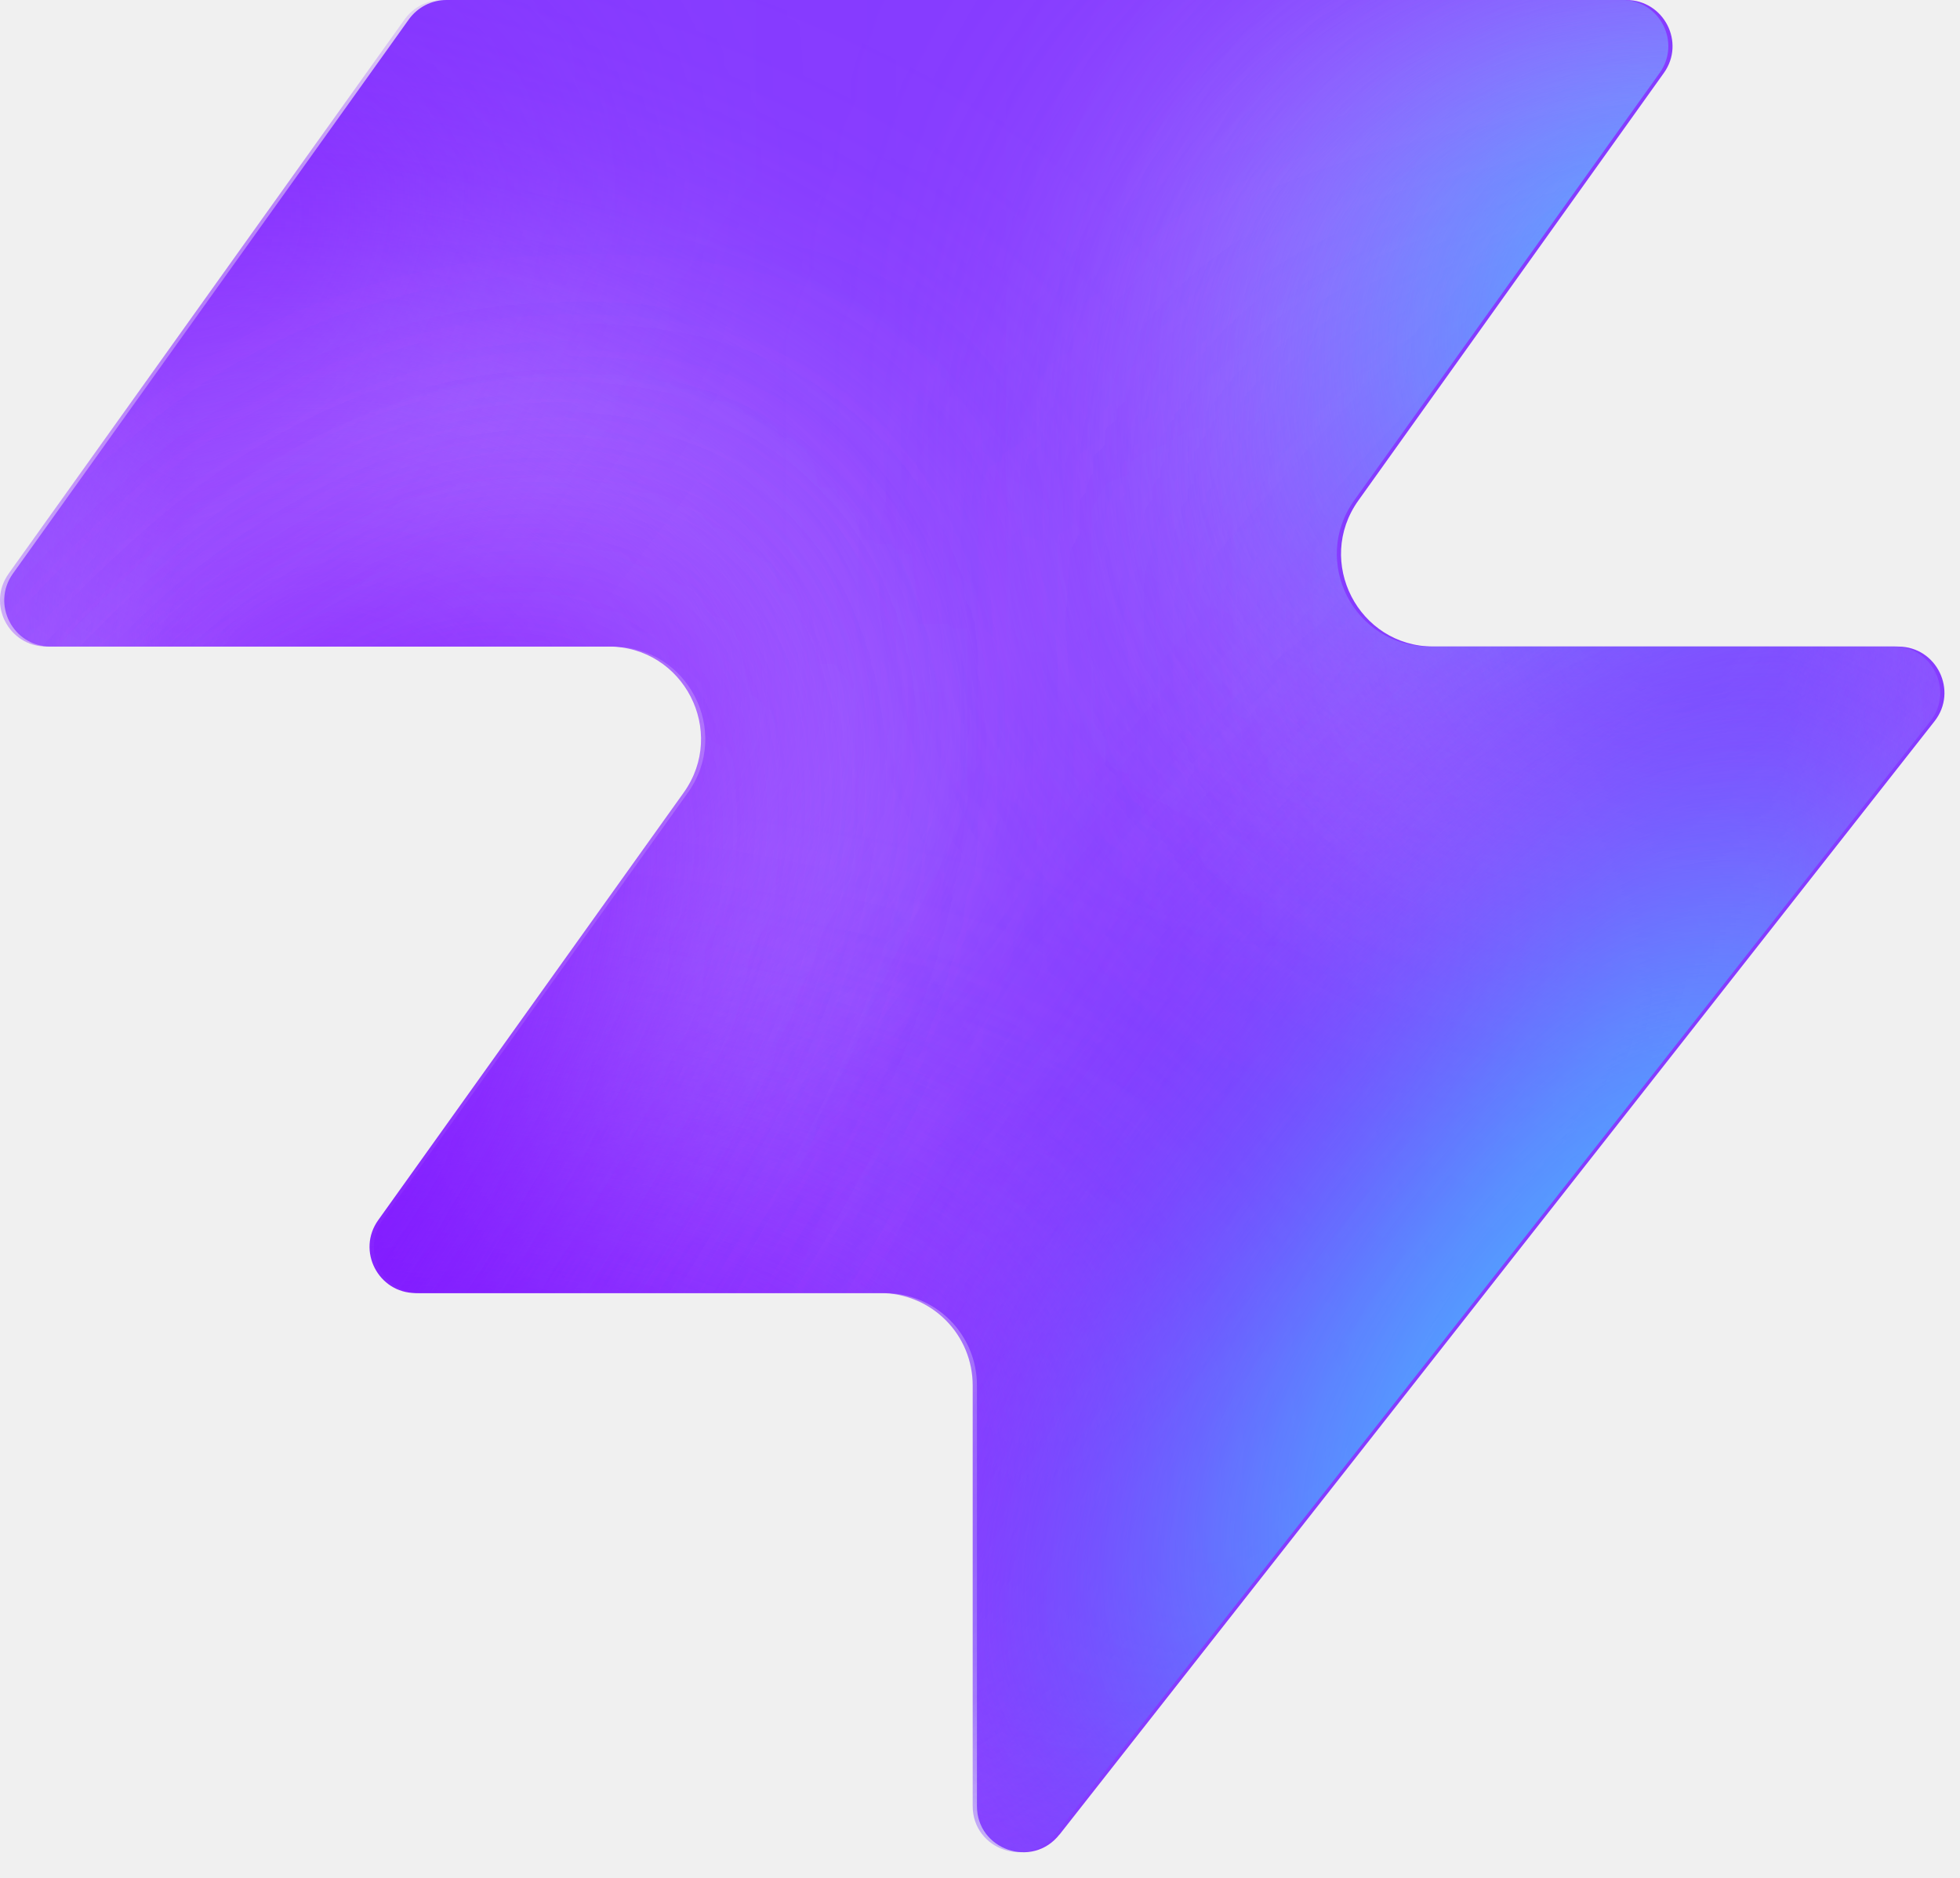
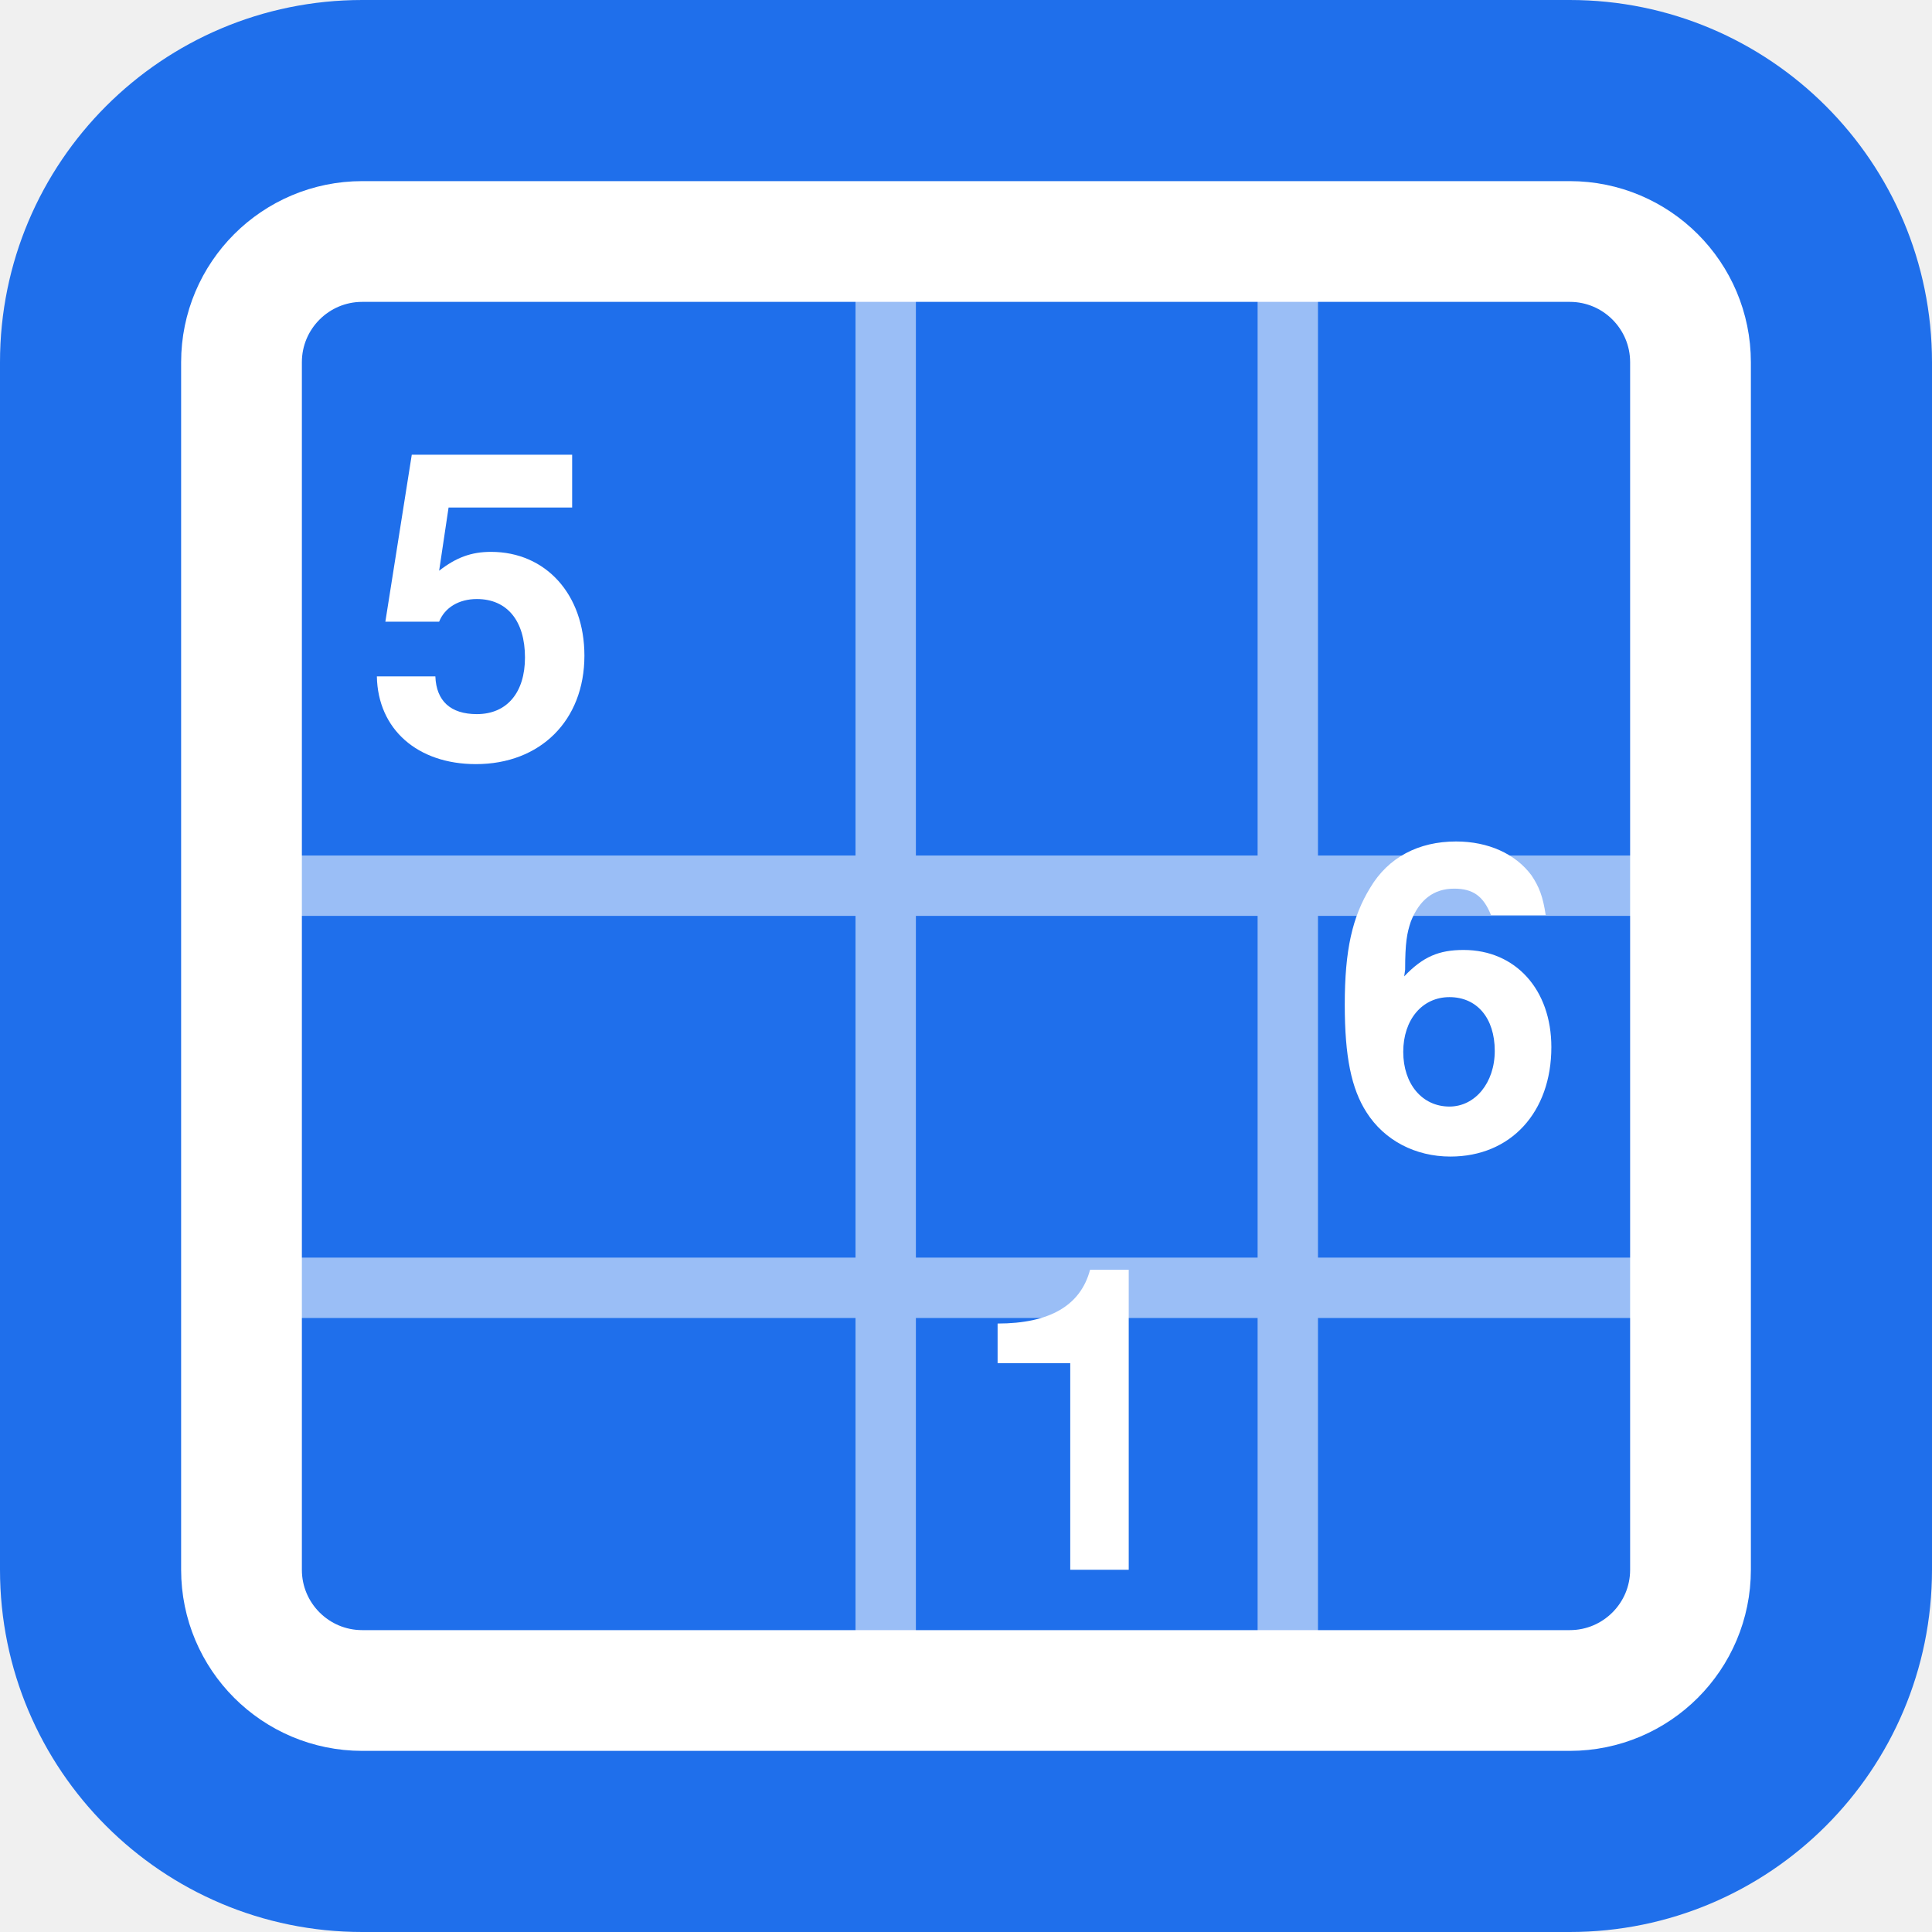
- <svg xmlns="http://www.w3.org/2000/svg" width="48" height="46" fill="none" viewBox="0 0 48 46">
-   <path fill="#863bff" d="M25.946 44.938c-.664.845-2.021.375-2.021-.698V33.937a2.26 2.26 0 0 0-2.262-2.262H10.287c-.92 0-1.456-1.04-.92-1.788l7.48-10.471c1.07-1.497 0-3.578-1.842-3.578H1.237c-.92 0-1.456-1.04-.92-1.788L10.013.474c.214-.297.556-.474.92-.474h28.894c.92 0 1.456 1.04.92 1.788l-7.48 10.471c-1.07 1.498 0 3.579 1.842 3.579h11.377c.943 0 1.473 1.088.89 1.83L25.947 44.94z" style="fill:#863bff;fill:color(display-p3 .525 .23 1);fill-opacity:1" />
-   <mask id="a" width="48" height="46" x="0" y="0" maskUnits="userSpaceOnUse" style="mask-type:alpha">
-     <path fill="#000" d="M25.842 44.938c-.664.844-2.021.375-2.021-.698V33.937a2.26 2.26 0 0 0-2.262-2.262H10.183c-.92 0-1.456-1.04-.92-1.788l7.48-10.471c1.07-1.498 0-3.579-1.842-3.579H1.133c-.92 0-1.456-1.04-.92-1.787L9.91.473c.214-.297.556-.474.92-.474h28.894c.92 0 1.456 1.04.92 1.788l-7.48 10.471c-1.07 1.498 0 3.578 1.842 3.578h11.377c.943 0 1.473 1.088.89 1.832L25.843 44.94z" style="fill:#000;fill-opacity:1" />
-   </mask>
-   <g mask="url(#a)">
-     <g filter="url(#b)">
-       <ellipse cx="5.508" cy="14.704" fill="#ede6ff" rx="5.508" ry="14.704" style="fill:#ede6ff;fill:color(display-p3 .927 .903 1);fill-opacity:1" transform="matrix(.00324 1 1 -.00324 -4.47 31.516)" />
-     </g>
-     <g filter="url(#c)">
-       <ellipse cx="10.399" cy="29.851" fill="#ede6ff" rx="10.399" ry="29.851" style="fill:#ede6ff;fill:color(display-p3 .927 .903 1);fill-opacity:1" transform="matrix(.00324 1 1 -.00324 -39.328 7.883)" />
-     </g>
-     <g filter="url(#d)">
-       <ellipse cx="5.508" cy="30.487" fill="#7e14ff" rx="5.508" ry="30.487" style="fill:#7e14ff;fill:color(display-p3 .492 .077 1);fill-opacity:1" transform="rotate(89.814 -25.913 -14.639)scale(1 -1)" />
-     </g>
-     <g filter="url(#e)">
-       <ellipse cx="5.508" cy="30.599" fill="#7e14ff" rx="5.508" ry="30.599" style="fill:#7e14ff;fill:color(display-p3 .492 .077 1);fill-opacity:1" transform="rotate(89.814 -32.644 -3.334)scale(1 -1)" />
-     </g>
-     <g filter="url(#f)">
-       <ellipse cx="5.508" cy="30.599" fill="#7e14ff" rx="5.508" ry="30.599" style="fill:#7e14ff;fill:color(display-p3 .492 .077 1);fill-opacity:1" transform="matrix(.00324 1 1 -.00324 -34.34 30.47)" />
-     </g>
-     <g filter="url(#g)">
-       <ellipse cx="14.072" cy="22.078" fill="#ede6ff" rx="14.072" ry="22.078" style="fill:#ede6ff;fill:color(display-p3 .927 .903 1);fill-opacity:1" transform="rotate(93.35 24.506 48.493)scale(-1 1)" />
-     </g>
-     <g filter="url(#h)">
-       <ellipse cx="3.47" cy="21.501" fill="#7e14ff" rx="3.47" ry="21.501" style="fill:#7e14ff;fill:color(display-p3 .492 .077 1);fill-opacity:1" transform="rotate(89.009 28.708 47.59)scale(-1 1)" />
-     </g>
-     <g filter="url(#i)">
-       <ellipse cx="3.47" cy="21.501" fill="#7e14ff" rx="3.47" ry="21.501" style="fill:#7e14ff;fill:color(display-p3 .492 .077 1);fill-opacity:1" transform="rotate(89.009 28.708 47.59)scale(-1 1)" />
-     </g>
-     <g filter="url(#j)">
-       <ellipse cx=".387" cy="8.972" fill="#7e14ff" rx="4.407" ry="29.108" style="fill:#7e14ff;fill:color(display-p3 .492 .077 1);fill-opacity:1" transform="rotate(39.51 .387 8.972)" />
-     </g>
-     <g filter="url(#k)">
-       <ellipse cx="47.523" cy="-6.092" fill="#7e14ff" rx="4.407" ry="29.108" style="fill:#7e14ff;fill:color(display-p3 .492 .077 1);fill-opacity:1" transform="rotate(37.892 47.523 -6.092)" />
-     </g>
-     <g filter="url(#l)">
-       <ellipse cx="41.412" cy="6.333" fill="#47bfff" rx="5.971" ry="9.665" style="fill:#47bfff;fill:color(display-p3 .28 .748 1);fill-opacity:1" transform="rotate(37.892 41.412 6.333)" />
-     </g>
-     <g filter="url(#m)">
-       <ellipse cx="-1.879" cy="38.332" fill="#7e14ff" rx="4.407" ry="29.108" style="fill:#7e14ff;fill:color(display-p3 .492 .077 1);fill-opacity:1" transform="rotate(37.892 -1.88 38.332)" />
-     </g>
-     <g filter="url(#n)">
-       <ellipse cx="-1.879" cy="38.332" fill="#7e14ff" rx="4.407" ry="29.108" style="fill:#7e14ff;fill:color(display-p3 .492 .077 1);fill-opacity:1" transform="rotate(37.892 -1.88 38.332)" />
-     </g>
-     <g filter="url(#o)">
-       <ellipse cx="35.651" cy="29.907" fill="#7e14ff" rx="4.407" ry="29.108" style="fill:#7e14ff;fill:color(display-p3 .492 .077 1);fill-opacity:1" transform="rotate(37.892 35.651 29.907)" />
-     </g>
-     <g filter="url(#p)">
-       <ellipse cx="38.418" cy="32.4" fill="#47bfff" rx="5.971" ry="15.297" style="fill:#47bfff;fill:color(display-p3 .28 .748 1);fill-opacity:1" transform="rotate(37.892 38.418 32.4)" />
-     </g>
+ <svg xmlns="http://www.w3.org/2000/svg" viewBox="0 0 32 32">
+   <rect width="32" height="32" rx="6" fill="#1f6feb" />
+   <g fill="none" stroke="#fff" stroke-width="1" opacity="0.55">
+     <path d="M4 14.67h24M4 21.33h24M14.67 4v24M21.33 4v24" />
  </g>
-   <defs>
-     <filter id="b" width="60.045" height="41.654" x="-19.77" y="16.149" color-interpolation-filters="sRGB" filterUnits="userSpaceOnUse">
-       <feFlood flood-opacity="0" result="BackgroundImageFix" />
-       <feBlend in="SourceGraphic" in2="BackgroundImageFix" result="shape" />
-       <feGaussianBlur result="effect1_foregroundBlur_2002_17158" stdDeviation="7.659" />
-     </filter>
-     <filter id="c" width="90.34" height="51.437" x="-54.613" y="-7.533" color-interpolation-filters="sRGB" filterUnits="userSpaceOnUse">
-       <feFlood flood-opacity="0" result="BackgroundImageFix" />
-       <feBlend in="SourceGraphic" in2="BackgroundImageFix" result="shape" />
-       <feGaussianBlur result="effect1_foregroundBlur_2002_17158" stdDeviation="7.659" />
-     </filter>
-     <filter id="d" width="79.355" height="29.4" x="-49.64" y="2.03" color-interpolation-filters="sRGB" filterUnits="userSpaceOnUse">
-       <feFlood flood-opacity="0" result="BackgroundImageFix" />
-       <feBlend in="SourceGraphic" in2="BackgroundImageFix" result="shape" />
-       <feGaussianBlur result="effect1_foregroundBlur_2002_17158" stdDeviation="4.596" />
-     </filter>
-     <filter id="e" width="79.579" height="29.4" x="-45.045" y="20.029" color-interpolation-filters="sRGB" filterUnits="userSpaceOnUse">
-       <feFlood flood-opacity="0" result="BackgroundImageFix" />
-       <feBlend in="SourceGraphic" in2="BackgroundImageFix" result="shape" />
-       <feGaussianBlur result="effect1_foregroundBlur_2002_17158" stdDeviation="4.596" />
-     </filter>
-     <filter id="f" width="79.579" height="29.4" x="-43.513" y="21.178" color-interpolation-filters="sRGB" filterUnits="userSpaceOnUse">
-       <feFlood flood-opacity="0" result="BackgroundImageFix" />
-       <feBlend in="SourceGraphic" in2="BackgroundImageFix" result="shape" />
-       <feGaussianBlur result="effect1_foregroundBlur_2002_17158" stdDeviation="4.596" />
-     </filter>
-     <filter id="g" width="74.749" height="58.852" x="15.756" y="-17.901" color-interpolation-filters="sRGB" filterUnits="userSpaceOnUse">
-       <feFlood flood-opacity="0" result="BackgroundImageFix" />
-       <feBlend in="SourceGraphic" in2="BackgroundImageFix" result="shape" />
-       <feGaussianBlur result="effect1_foregroundBlur_2002_17158" stdDeviation="7.659" />
-     </filter>
-     <filter id="h" width="61.377" height="25.362" x="23.548" y="2.284" color-interpolation-filters="sRGB" filterUnits="userSpaceOnUse">
-       <feFlood flood-opacity="0" result="BackgroundImageFix" />
-       <feBlend in="SourceGraphic" in2="BackgroundImageFix" result="shape" />
-       <feGaussianBlur result="effect1_foregroundBlur_2002_17158" stdDeviation="4.596" />
-     </filter>
-     <filter id="i" width="61.377" height="25.362" x="23.548" y="2.284" color-interpolation-filters="sRGB" filterUnits="userSpaceOnUse">
-       <feFlood flood-opacity="0" result="BackgroundImageFix" />
-       <feBlend in="SourceGraphic" in2="BackgroundImageFix" result="shape" />
-       <feGaussianBlur result="effect1_foregroundBlur_2002_17158" stdDeviation="4.596" />
-     </filter>
-     <filter id="j" width="56.045" height="63.649" x="-27.636" y="-22.853" color-interpolation-filters="sRGB" filterUnits="userSpaceOnUse">
-       <feFlood flood-opacity="0" result="BackgroundImageFix" />
-       <feBlend in="SourceGraphic" in2="BackgroundImageFix" result="shape" />
-       <feGaussianBlur result="effect1_foregroundBlur_2002_17158" stdDeviation="4.596" />
-     </filter>
-     <filter id="k" width="54.814" height="64.646" x="20.116" y="-38.415" color-interpolation-filters="sRGB" filterUnits="userSpaceOnUse">
-       <feFlood flood-opacity="0" result="BackgroundImageFix" />
-       <feBlend in="SourceGraphic" in2="BackgroundImageFix" result="shape" />
-       <feGaussianBlur result="effect1_foregroundBlur_2002_17158" stdDeviation="4.596" />
-     </filter>
-     <filter id="l" width="33.541" height="35.313" x="24.641" y="-11.323" color-interpolation-filters="sRGB" filterUnits="userSpaceOnUse">
-       <feFlood flood-opacity="0" result="BackgroundImageFix" />
-       <feBlend in="SourceGraphic" in2="BackgroundImageFix" result="shape" />
-       <feGaussianBlur result="effect1_foregroundBlur_2002_17158" stdDeviation="4.596" />
-     </filter>
-     <filter id="m" width="54.814" height="64.646" x="-29.286" y="6.009" color-interpolation-filters="sRGB" filterUnits="userSpaceOnUse">
-       <feFlood flood-opacity="0" result="BackgroundImageFix" />
-       <feBlend in="SourceGraphic" in2="BackgroundImageFix" result="shape" />
-       <feGaussianBlur result="effect1_foregroundBlur_2002_17158" stdDeviation="4.596" />
-     </filter>
-     <filter id="n" width="54.814" height="64.646" x="-29.286" y="6.009" color-interpolation-filters="sRGB" filterUnits="userSpaceOnUse">
-       <feFlood flood-opacity="0" result="BackgroundImageFix" />
-       <feBlend in="SourceGraphic" in2="BackgroundImageFix" result="shape" />
-       <feGaussianBlur result="effect1_foregroundBlur_2002_17158" stdDeviation="4.596" />
-     </filter>
-     <filter id="o" width="54.814" height="64.646" x="8.244" y="-2.416" color-interpolation-filters="sRGB" filterUnits="userSpaceOnUse">
-       <feFlood flood-opacity="0" result="BackgroundImageFix" />
-       <feBlend in="SourceGraphic" in2="BackgroundImageFix" result="shape" />
-       <feGaussianBlur result="effect1_foregroundBlur_2002_17158" stdDeviation="4.596" />
-     </filter>
-     <filter id="p" width="39.409" height="43.623" x="18.713" y="10.588" color-interpolation-filters="sRGB" filterUnits="userSpaceOnUse">
-       <feFlood flood-opacity="0" result="BackgroundImageFix" />
-       <feBlend in="SourceGraphic" in2="BackgroundImageFix" result="shape" />
-       <feGaussianBlur result="effect1_foregroundBlur_2002_17158" stdDeviation="4.596" />
-     </filter>
-   </defs>
+   <g fill="none" stroke="#fff" stroke-width="2">
+     <rect x="4" y="4" width="24" height="24" rx="2" />
+   </g>
+   <g fill="#fff" font-family="-apple-system,Helvetica,Arial,sans-serif" font-size="7" font-weight="700" text-anchor="middle">
+     <text x="8" y="12.5">5</text>
+     <text x="24" y="19">6</text>
+     <text x="18" y="26">1</text>
+   </g>
</svg>
